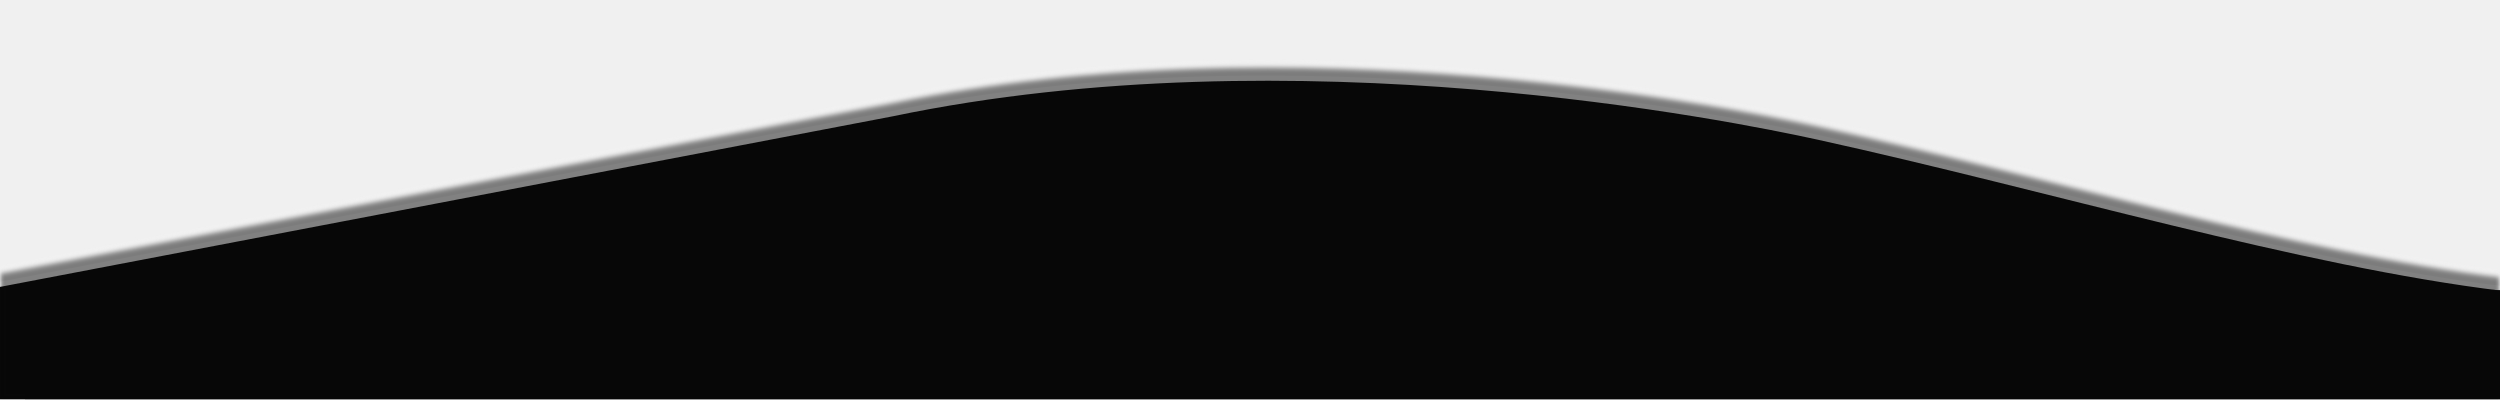
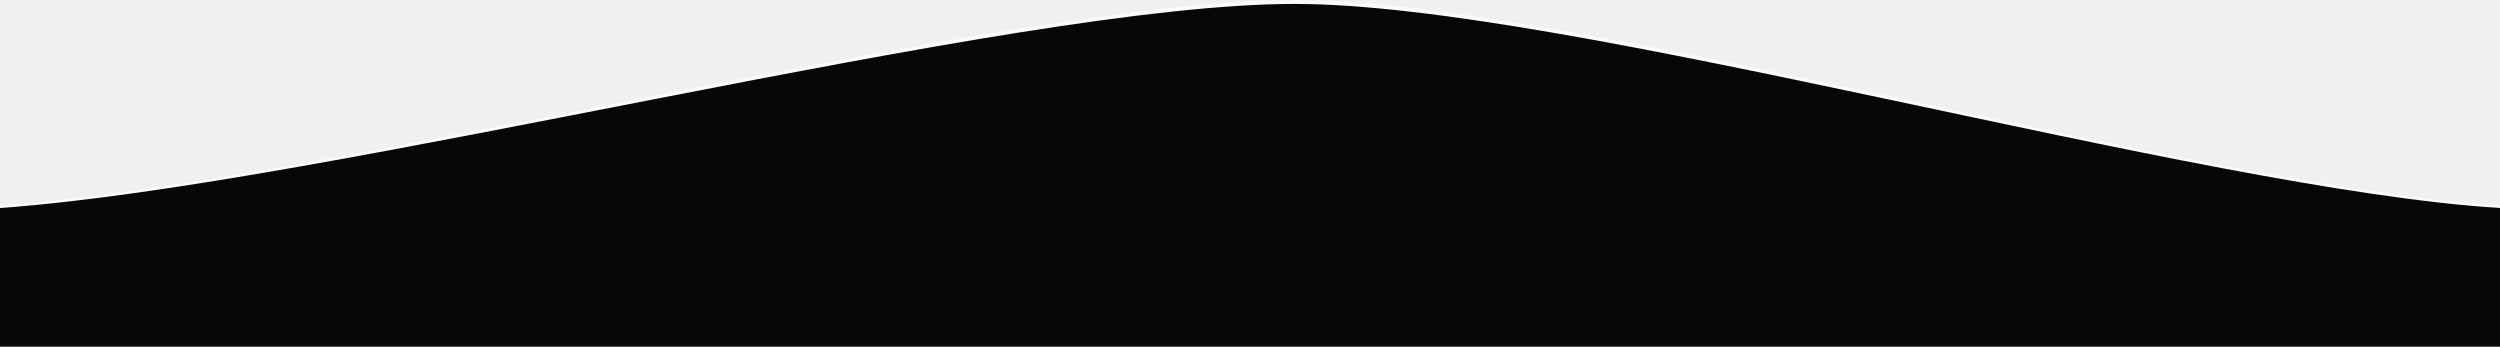
- <svg xmlns="http://www.w3.org/2000/svg" width="1904" height="304" viewBox="0 0 1904 304" fill="none">
-   <g clip-path="url(#clip0_275_10)">
-     <path d="M679.018 86.105L-16 219.142V322.171H1904V219.142C1750.21 200.458 1559 142.672 1383.59 104.031C1318.35 89.659 985.264 22.086 679.018 86.105Z" fill="#070707" stroke="#FAFAFA" stroke-width="3" />
-     <path d="M679.742 87.088L-16 220.038V323H1906V220.038C1752.05 201.365 1560.64 143.618 1385.05 105.002C1319.74 90.639 986.307 23.11 679.742 87.088Z" fill="#070707" stroke="#FAFAFA" stroke-width="3" />
-     <g opacity="0.5" filter="url(#filter0_f_275_10)">
-       <path d="M679.742 77.088L-16 210.038V313H1906V210.038C1752.05 191.365 1560.64 133.618 1385.05 95.002C1319.74 80.639 986.307 13.11 679.742 77.088Z" fill="#070707" />
-       <path d="M679.742 77.088L-16 210.038V313H1906V210.038C1752.05 191.365 1560.64 133.618 1385.05 95.002C1319.74 80.639 986.307 13.11 679.742 77.088Z" stroke="#FAFAFA" stroke-width="3" />
-     </g>
-     <rect x="19" y="221" width="2216" height="204" fill="#070707" />
-   </g>
-   <defs>
-     <filter id="filter0_f_275_10" x="-21.5" y="44.501" width="1933" height="274" filterUnits="userSpaceOnUse" color-interpolation-filters="sRGB">
-       <feFlood flood-opacity="0" result="BackgroundImageFix" />
-       <feBlend mode="normal" in="SourceGraphic" in2="BackgroundImageFix" result="shape" />
-       <feGaussianBlur stdDeviation="2" result="effect1_foregroundBlur_275_10" />
-     </filter>
-     <clipPath id="clip0_275_10">
-       <rect width="1904" height="304" fill="white" />
-     </clipPath>
-   </defs>
+ <svg xmlns="http://www.w3.org/2000/svg" width="1911" height="265" viewBox="0 0 1911 265" fill="none">
+   <path d="M989.5 0C773 0 252.5 139 0 157V262H1911V157C1678.5 142.5 1198.5 0 989.5 0Z" fill="#FAFAFA" />
+   <path d="M989.5 3C773 3 252.5 141 0 159V265H1911V159C1678.5 144.5 1198.5 3 989.5 3Z" fill="#070707" />
</svg>
